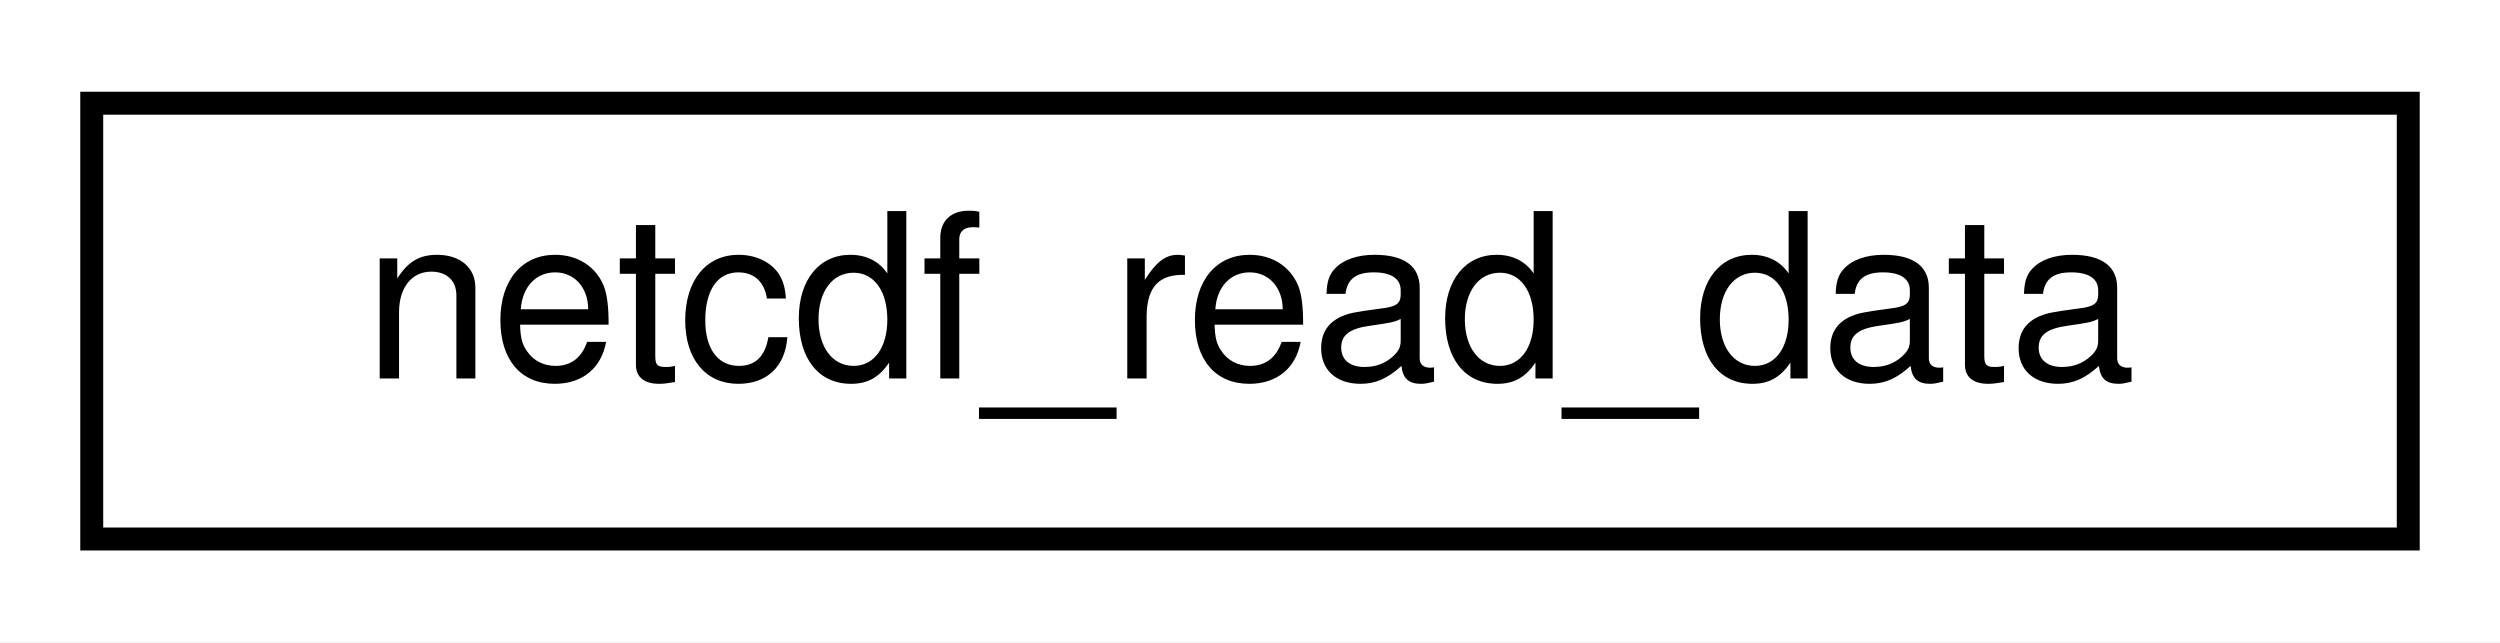
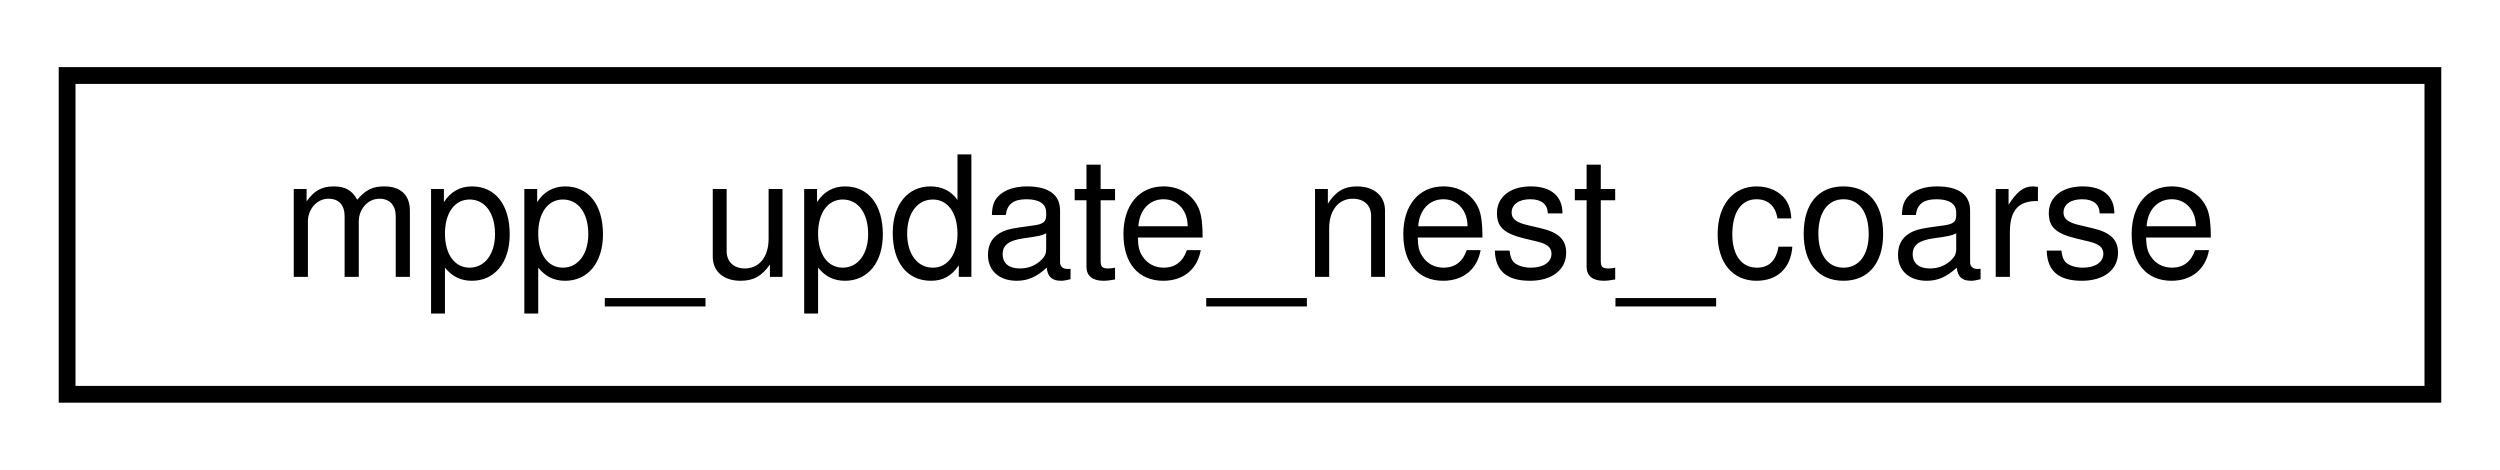
- <svg xmlns="http://www.w3.org/2000/svg" xmlns:xlink="http://www.w3.org/1999/xlink" width="109pt" height="28pt" viewBox="0.00 0.00 109.00 28.00">
+ <svg xmlns="http://www.w3.org/2000/svg" xmlns:xlink="http://www.w3.org/1999/xlink" width="149pt" height="28pt" viewBox="0.00 0.00 149.00 28.00">
  <g id="graph0" class="graph" transform="scale(1 1) rotate(0) translate(4 24)">
-     <polygon fill="white" stroke="transparent" points="-4,4 -4,-24 105,-24 105,4 -4,4" />
+     <polygon fill="white" stroke="transparent" points="-4,4 -4,-24 145,-24 145,4 -4,4" />
    <g id="node1" class="node">
      <g id="a_node1">
-         <a xlink:href="group__netcdf__io__mod.html#interfacenetcdf__io__mod_1_1netcdf__read__data" target="_top" xlink:title=" ">
-           <polygon fill="white" stroke="black" points="0,-0.5 0,-19.5 101,-19.5 101,-0.5 0,-0.5" />
-           <text text-anchor="middle" x="50.5" y="-7.5" font-family="Helvetica,sans-Serif" font-size="10.00">netcdf_read_data</text>
+         <a xlink:href="group__mpp__domains__mod.html#interfacempp__domains__mod_1_1mpp__update__nest__coarse" target="_top" xlink:title="Pass the data from fine grid to fill the buffer to be ready to be interpolated onto coarse grid....">
+           <polygon fill="white" stroke="black" points="0,-0.5 0,-19.5 141,-19.5 141,-0.5 0,-0.5" />
+           <text text-anchor="middle" x="70.5" y="-7.5" font-family="Helvetica,sans-Serif" font-size="10.00">mpp_update_nest_coarse</text>
        </a>
      </g>
    </g>
  </g>
</svg>
